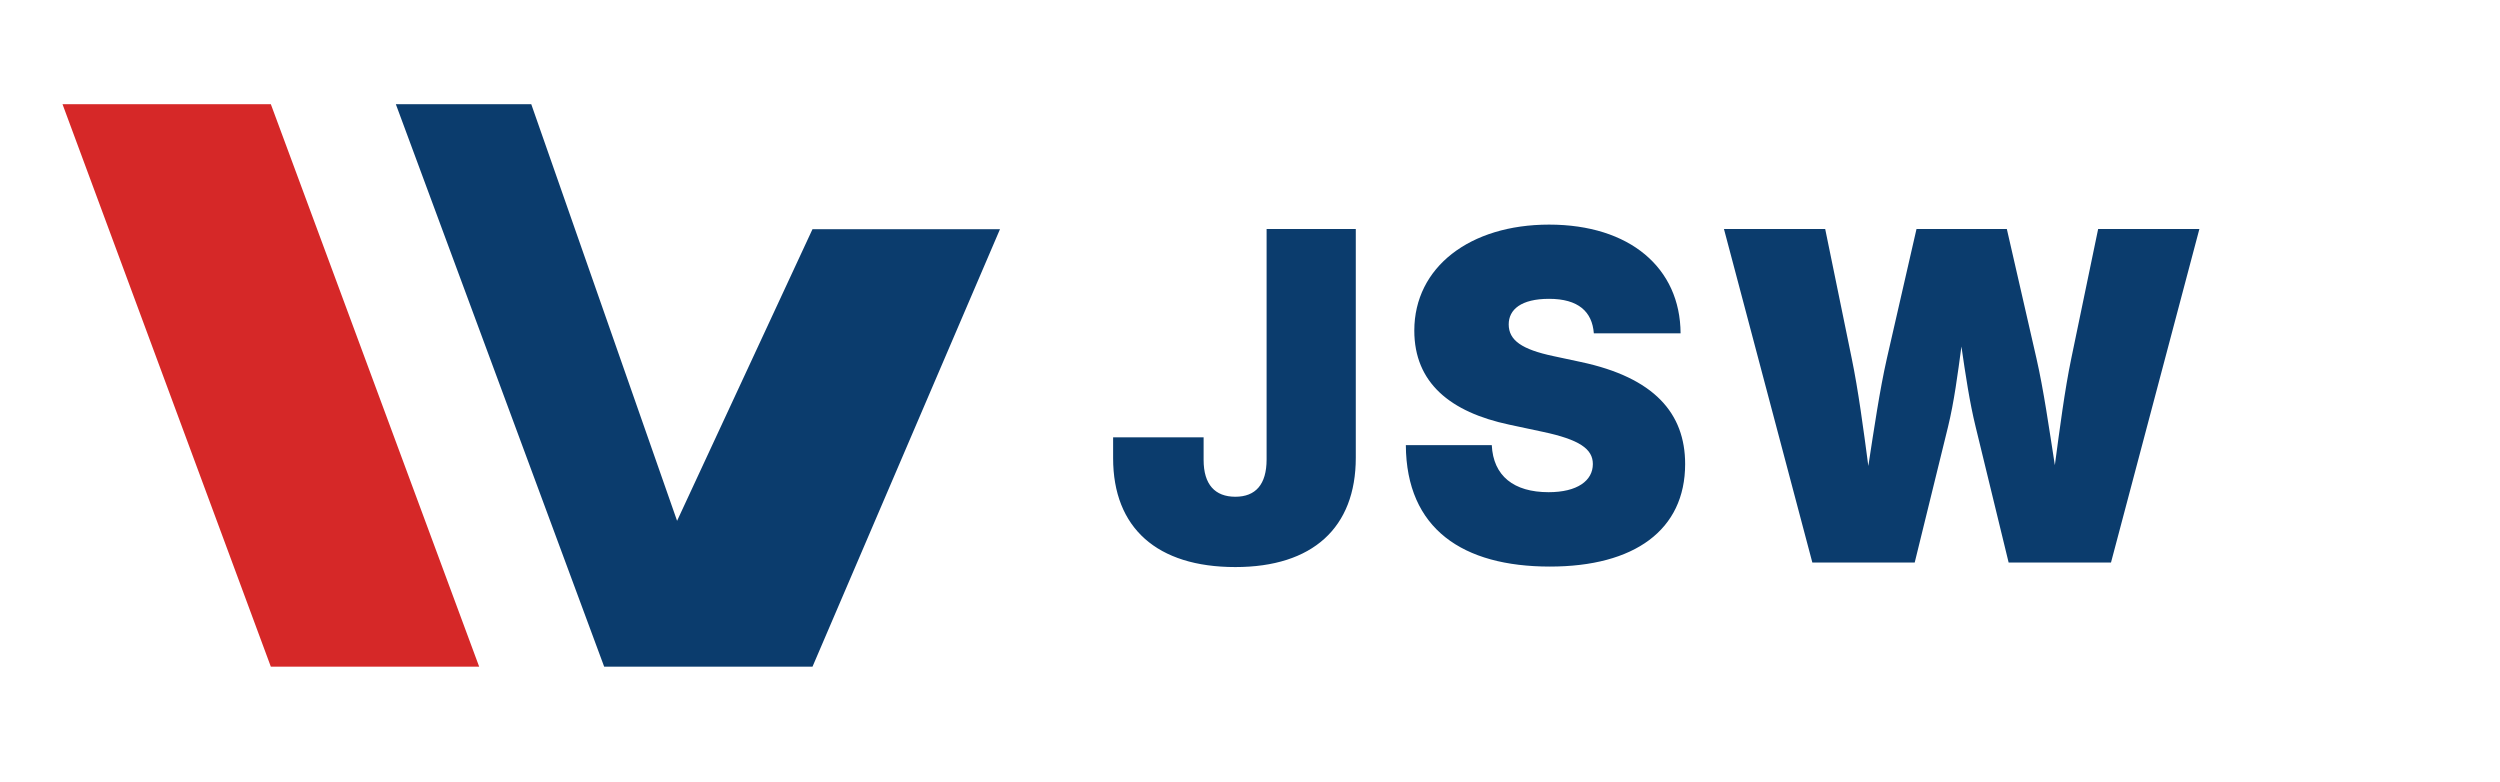
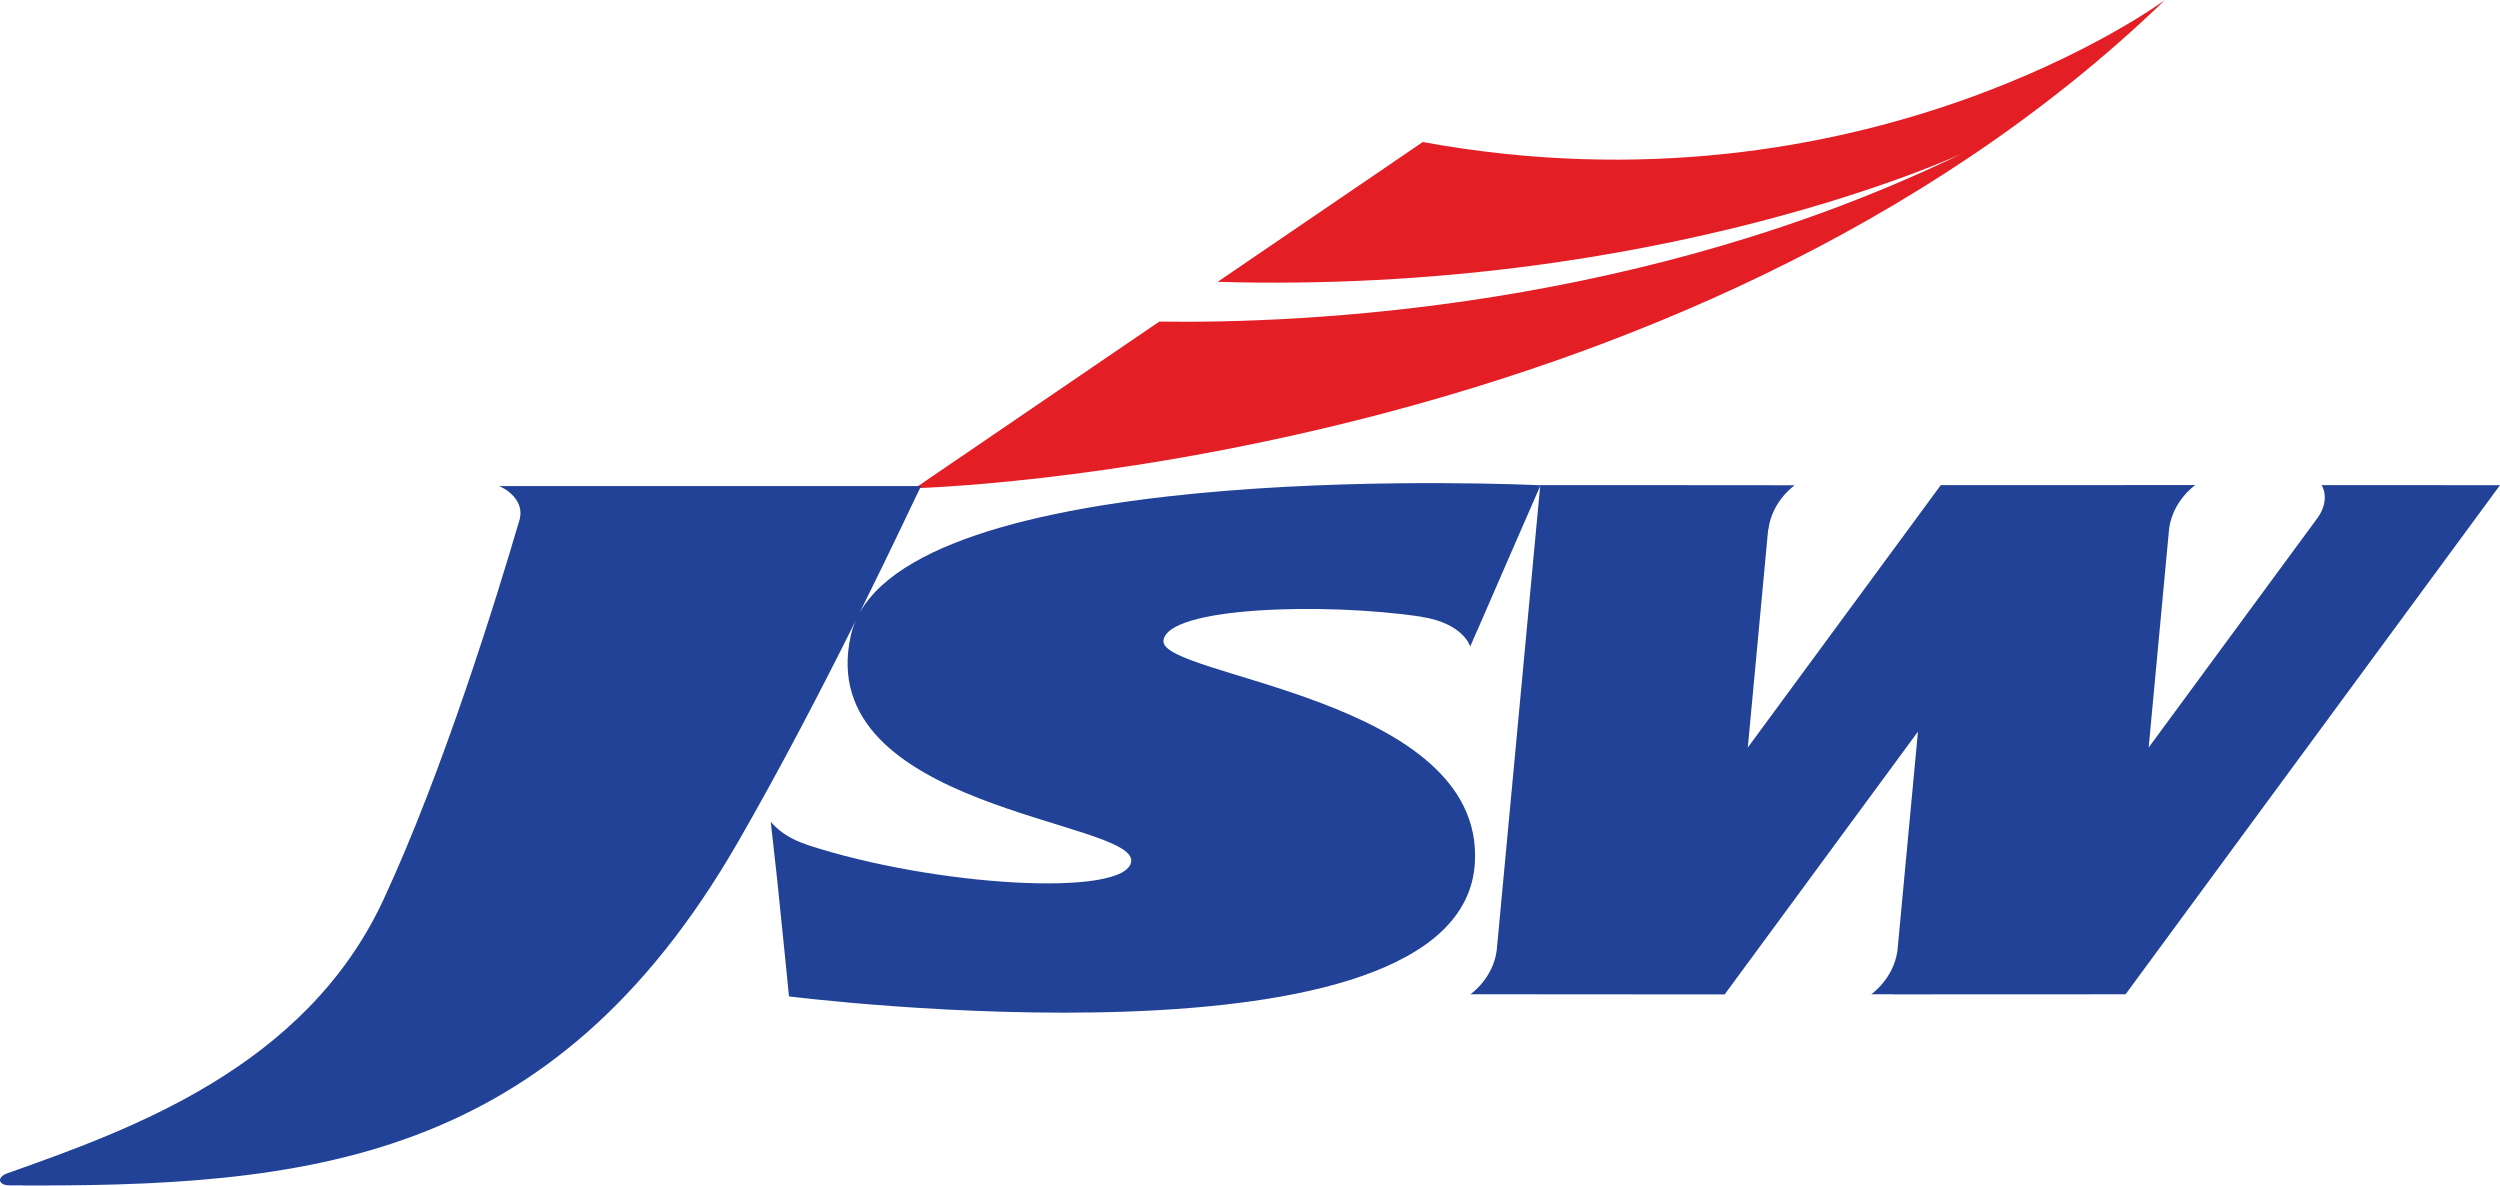
- <svg xmlns="http://www.w3.org/2000/svg" viewBox="0 0 240 75" width="240" height="75">
-   <g transform="translate(6, 10)">
-     <path d="M 0 0 L 20 54 L 40 54 L 20 0 Z" fill="#D62828" />
-     <path d="M 32 0 L 52 54 L 72 54 L 90 12 L 72 12 L 59 40 L 45 0 Z" fill="#0B3C6D" />
-     <text x="100" y="44" font-family="'Montserrat', 'Arial Black', -apple-system, sans-serif" font-weight="900" font-size="44" fill="#0B3C6D" letter-spacing="1.5">JSW</text>
+ <svg xmlns="http://www.w3.org/2000/svg" viewBox="0 0 300 142.3" width="300" height="142.3">
+   <g transform="translate(-38.43918,-67.80298)">
+     <g transform="matrix(4.603766,0,0,4.603766,169.8341,-608.9534)">
+       <g transform="matrix(1.25,0,0,-1.25,8.544565,150.7031)">
+         <path fill="#E31E24" d="M 0,0 -4.277,-2.915 C 4.978,-3.182 11.266,-0.23 11.266,-0.23 4.561,-3.491 -2.521,-3.787 -5.494,-3.744 l -5.095,-3.474 c 0,0 15.928,0.396 26.066,10.18 C 15.477,2.962 9.211,-1.683 0,0" />
+       </g>
+       <g transform="matrix(1.25,0,0,-1.25,-99.79169,1050.751)">
+         <g transform="translate(105.829,712.884)">
+           <path fill="#224298" d="m 0,0 -0.417,0 c 0,0 0.19,-0.281 -0.074,-0.669 l -3.532,-4.802 0.427,4.572 c 0.084,0.586 0.546,0.901 0.546,0.901 l -1.506,0 0,-0.002 -3.802,0 -4.024,-5.471 0.424,4.542 c 0.002,0.004 0.005,0.008 0.006,0.013 0.079,0.594 0.548,0.913 0.548,0.913 l -0.467,0 0,0.002 -4.839,0.001 0,-0.003 c -0.252,0.013 -12.379,0.575 -14.193,-2.659 0.745,1.5 1.251,2.594 1.281,2.642 l -8.801,0 c 0.093,-0.028 0.58,-0.29 0.414,-0.749 0,0 0,-0.001 0,-0.001 -0.459,-1.565 -1.576,-5.189 -2.823,-7.874 -1.633,-3.517 -5.314,-4.806 -7.841,-5.705 -0.231,-0.082 -0.195,-0.252 0.047,-0.253 6.215,-0.041 11.319,0.457 15.179,7.147 0.895,1.551 1.774,3.247 2.463,4.63 -0.045,-0.103 -0.081,-0.209 -0.105,-0.32 -0.794,-3.609 5.949,-3.84 5.849,-4.701 -0.088,-0.76 -4.106,-0.527 -6.758,0.346 -0.012,0.004 -0.023,0.01 -0.036,0.015 -0.507,0.168 -0.722,0.467 -0.722,0.467 l 0.022,-0.207 c -10e-4,0 -10e-4,10e-4 -0.002,10e-4 10e-4,-10e-4 0.003,-0.014 0.006,-0.032 l 0.107,-0.962 c 0.106,-1.014 0.247,-2.443 0.247,-2.443 0,0 14.044,-1.775 14.303,2.79 0.196,3.454 -6.568,3.87 -6.494,4.627 0.069,0.71 3.362,0.799 5.359,0.503 0.006,-0.002 0.01,-0.003 0.016,-0.004 0.893,-0.14 1.021,-0.622 1.021,-0.622 l 0.145,0.336 c 0,-10e-4 0.002,-10e-4 0.002,-10e-4 0.003,0.016 1.208,2.773 1.312,3.012 l -0.906,-9.681 c 0,-10e-4 0,-10e-4 0,-0.002 -0.079,-0.594 -0.549,-0.914 -0.549,-0.914 l 0.948,0 4.354,-0.003 4.031,5.48 -0.428,-4.569 c -0.082,-0.59 -0.547,-0.908 -0.547,-0.908 l 0.462,0 0,-0.002 4.842,0.002 L 3.303,-0.001 0,0" />
+         </g>
+       </g>
+     </g>
  </g>
</svg>
